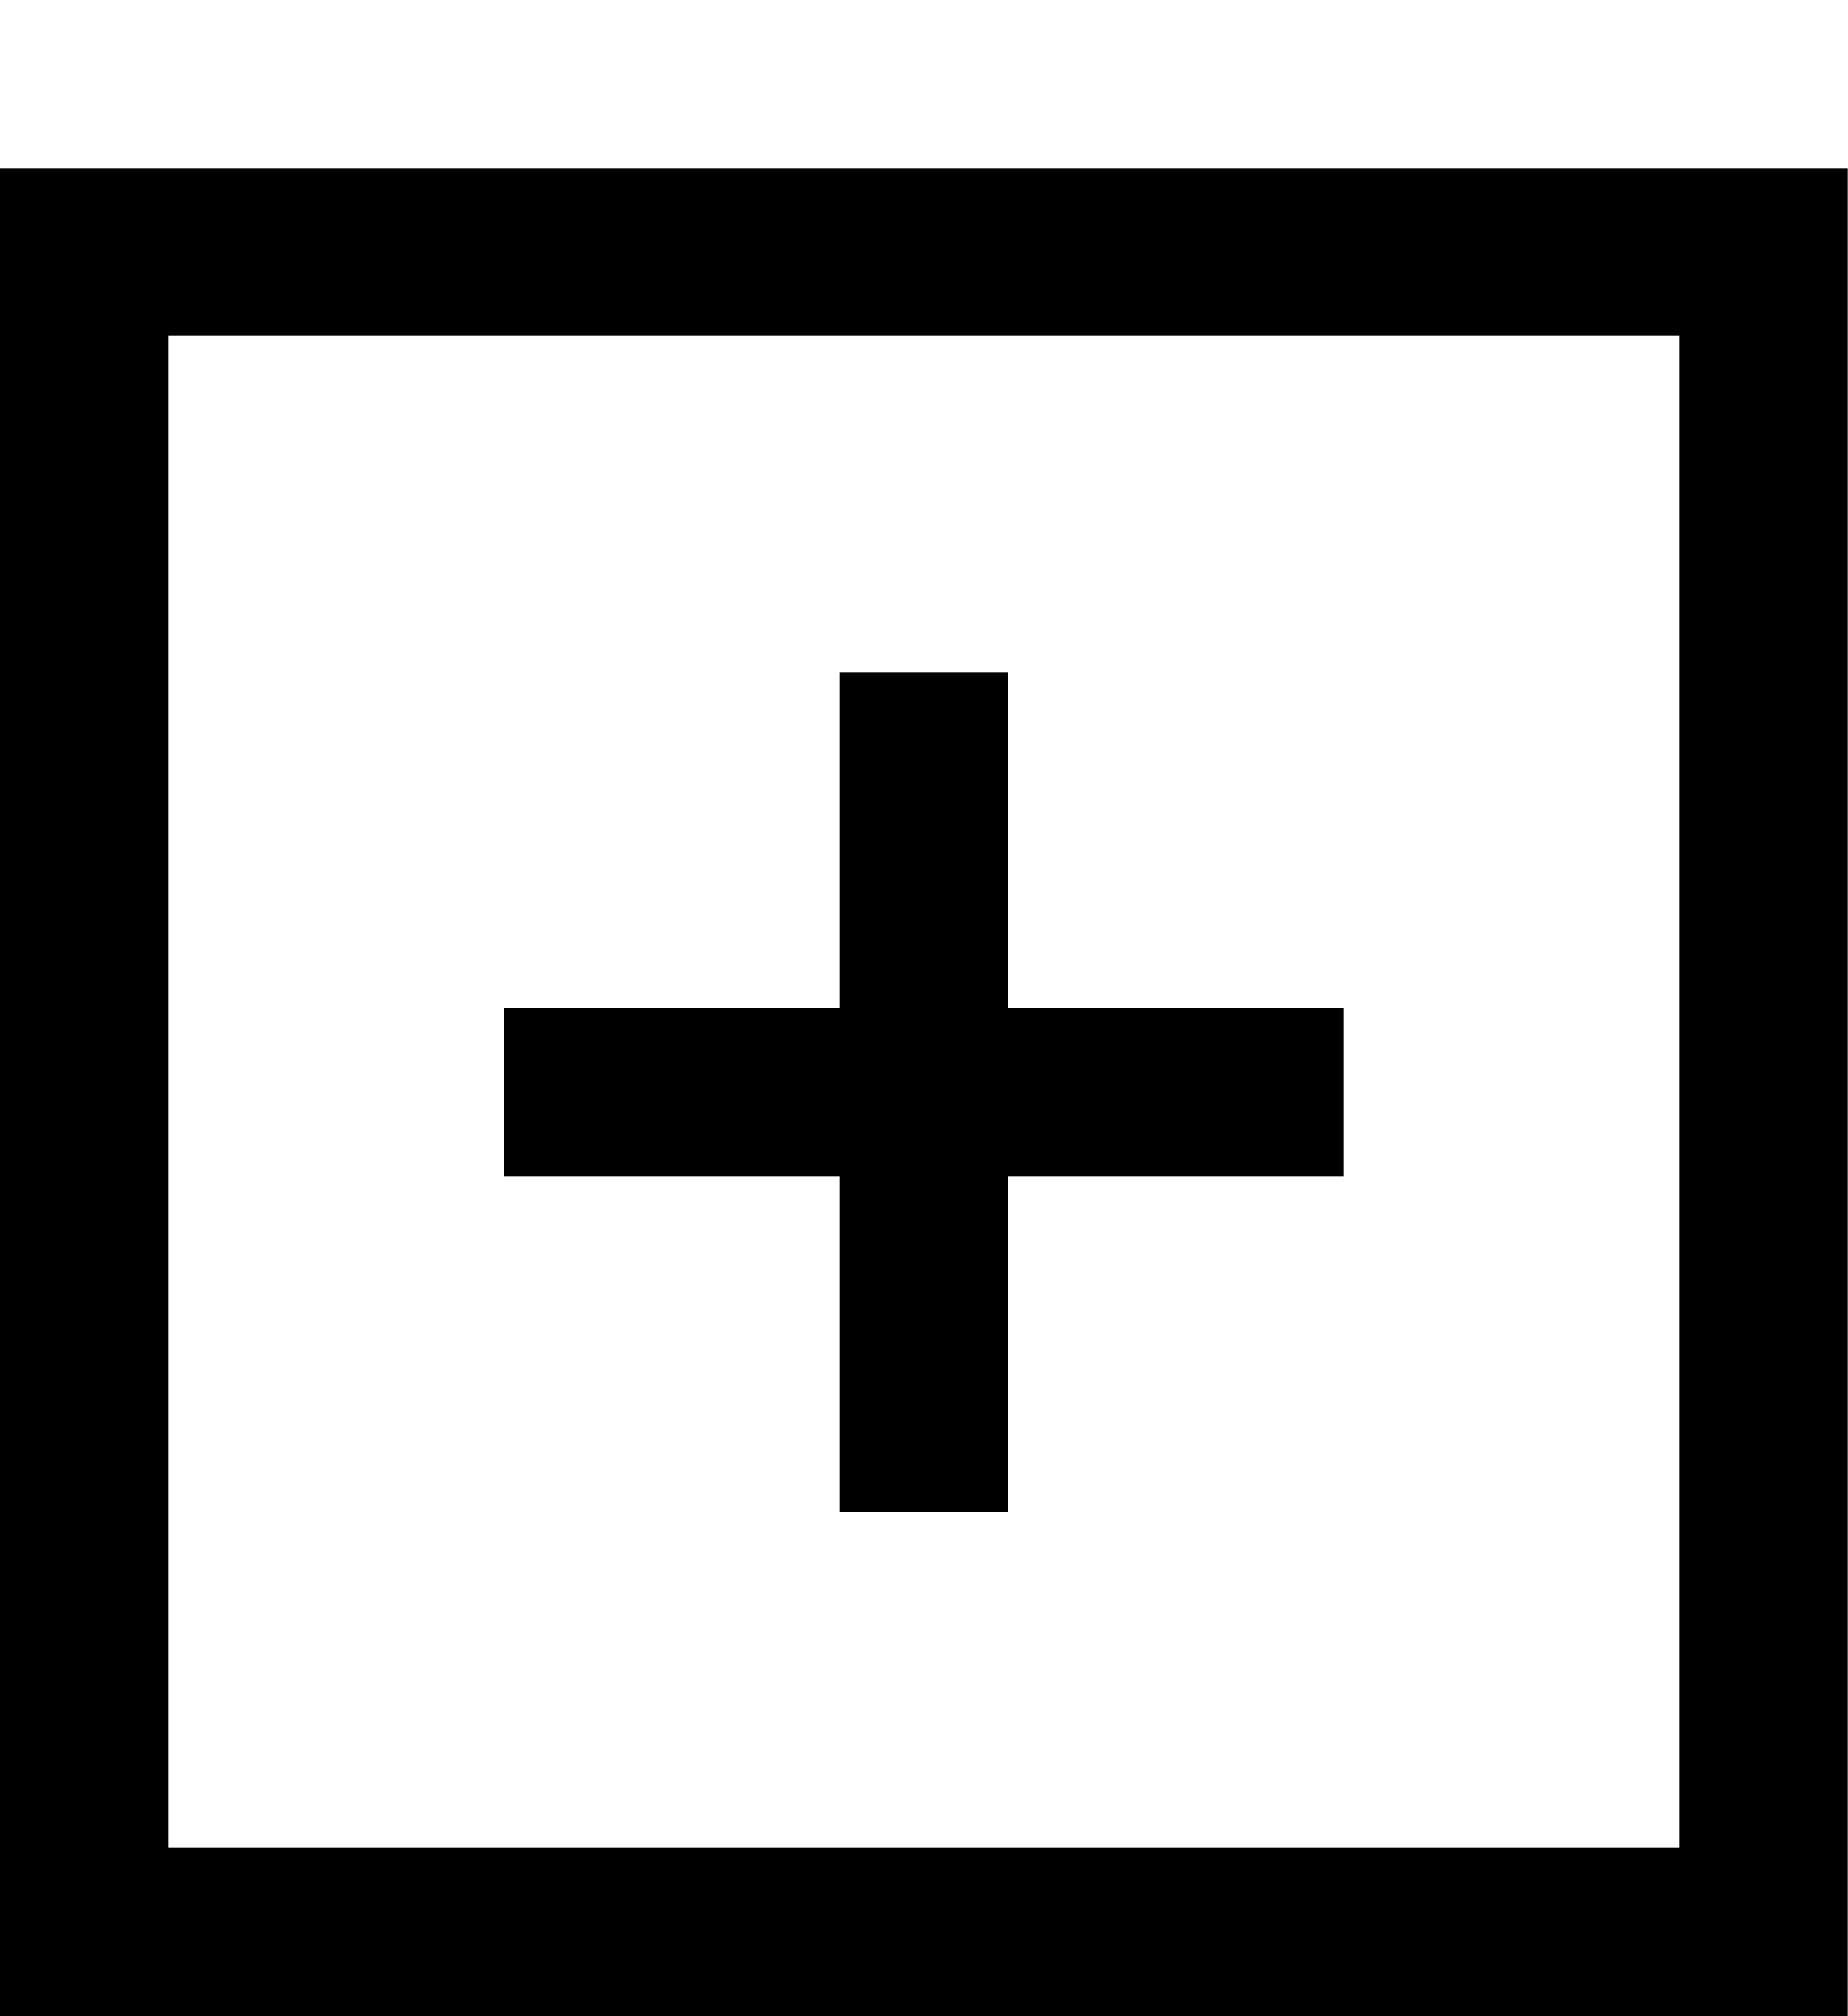
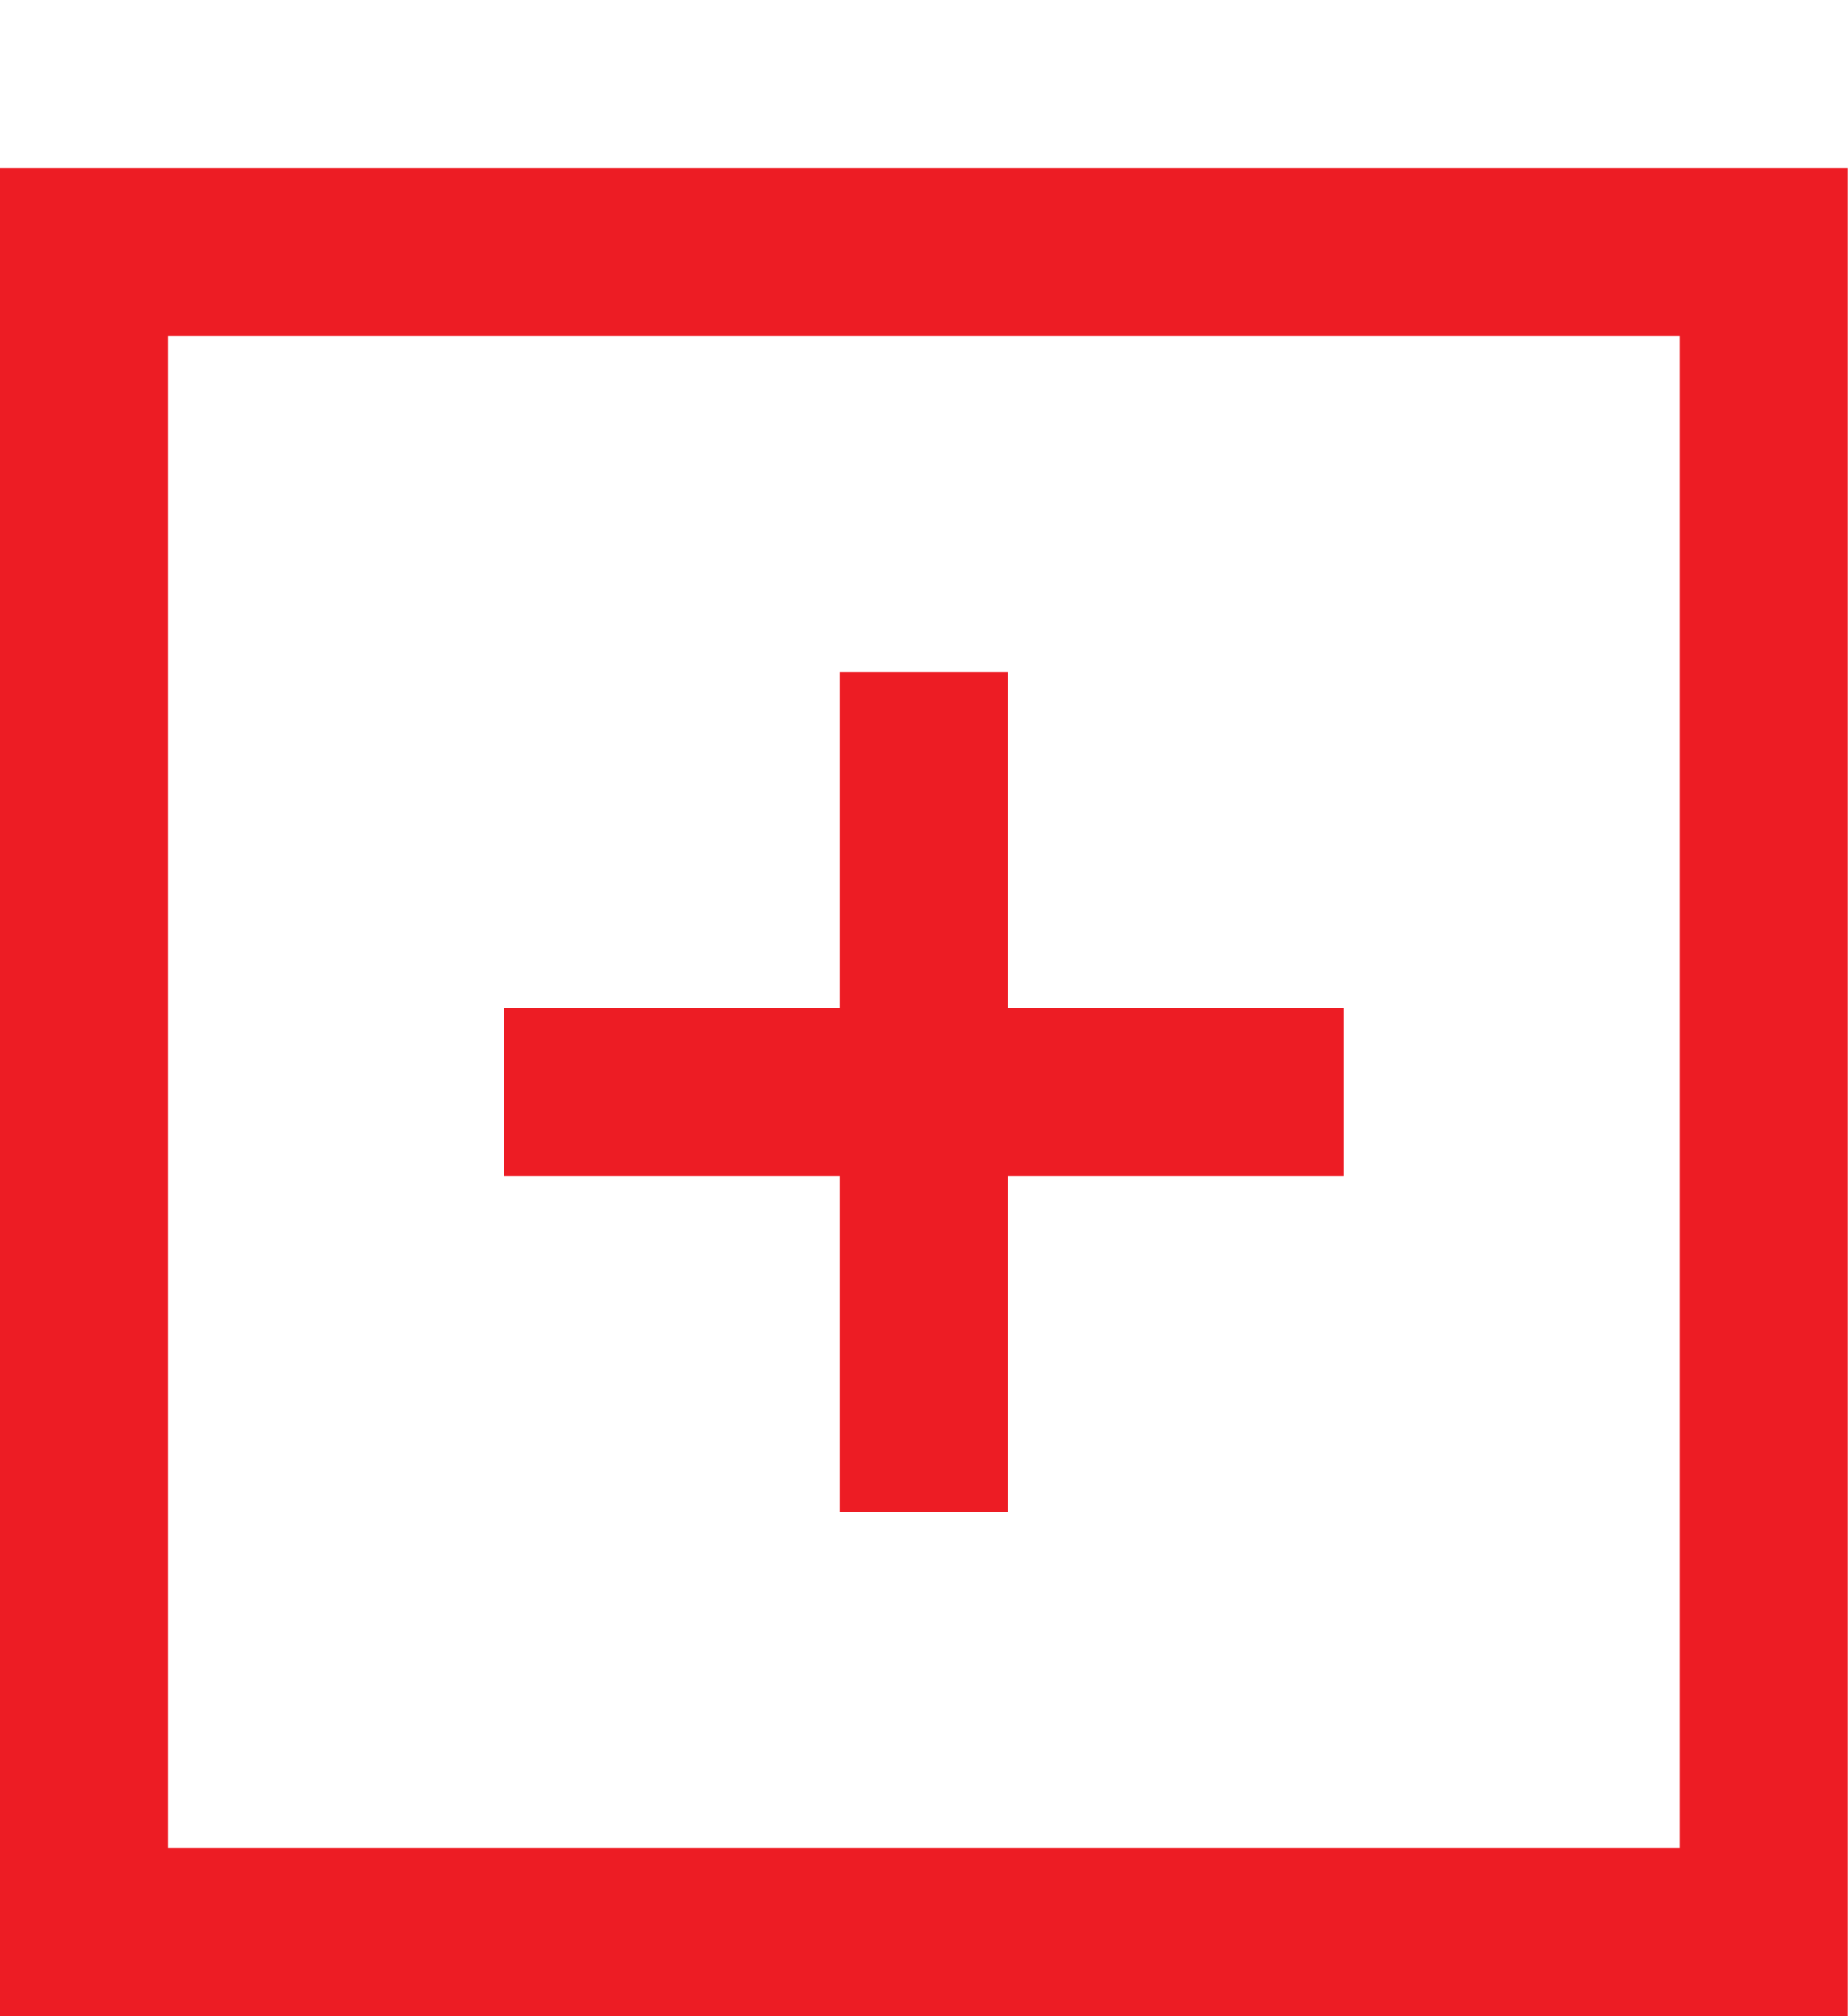
- <svg xmlns="http://www.w3.org/2000/svg" version="1.1" x="0px" y="0px" viewBox="0 0 880 960" enable-background="new 0 0 880 960" xml:space="preserve">
-   <g id="row-5">
- </g>
-   <g id="row-4">
- </g>
-   <g id="row-3">
-     <g id="alert">
- 	</g>
-     <g id="expand">
-       <path d="M400,560H240v-80h160V320h80v160h160v80H480v160h-80V560z M880,80v880H0V80H880z M800,160H80v720h720V160z" />
-     </g>
-     <g id="collapse">
- 	</g>
-     <g id="colections">
- 	</g>
-     <g id="briefcase">
- 	</g>
-     <g id="flag">
- 	</g>
-     <g id="flag-small">
- 	</g>
-     <g id="signpost">
- 	</g>
-     <g id="info-card">
- 	</g>
-     <g id="journal">
- 	</g>
-     <g id="network">
- 	</g>
-     <g id="trash">
- 	</g>
-     <g id="card">
- 	</g>
-     <g id="browser">
- 	</g>
-     <g id="arrows">
- 	</g>
-     <g id="arrow-left-rod">
- 	</g>
-   </g>
-   <g id="row-2">
-     <g id="arrow-right-rod">
- 	</g>
-     <g id="arrow-up-short">
- 	</g>
-     <g id="arrow-down-short">
- 	</g>
-     <g id="heart-full">
- 	</g>
-     <g id="balloon-comments-inline">
- 	</g>
-     <g id="balloon-comments">
- 	</g>
-     <g id="check">
- 	</g>
-     <g id="balloon-topic">
- 	</g>
-     <g id="persons">
- 	</g>
-     <g id="groups">
- 	</g>
-     <g id="building-big">
- 	</g>
-     <g id="person-card-2">
- 	</g>
-     <g id="person-card-3">
- 	</g>
-     <g id="plus">
- 	</g>
-     <g id="arrow-right-long">
- 	</g>
-     <g id="arrow-left-long">
- 	</g>
-   </g>
-   <g id="row-1">
-     <g id="heart-inline">
- 	</g>
-     <g id="close-short">
- 	</g>
-     <g id="hash">
- 	</g>
-     <g id="people">
- 	</g>
-     <g id="building-small">
- 	</g>
-     <g id="person">
- 	</g>
-     <g id="close-long">
- 	</g>
-     <g id="post">
- 	</g>
-     <g id="star">
- 	</g>
-     <g id="heart">
- 	</g>
-     <g id="link">
- 	</g>
-     <g id="camera">
- 	</g>
-     <g id="balloon-text">
- 	</g>
-     <g id="pin">
- 	</g>
-     <g id="clock">
- 	</g>
-   </g>
-   <g id="guides">
- </g>
+ <svg xmlns="http://www.w3.org/2000/svg" version="1.1" id="icon-" x="0px" y="0px" viewBox="0 0 880 960" enable-background="new 0 0 880 960" xml:space="preserve">
+   <path id="expand_1_" fill="#ED1C24" d="M400,560H240v-80h160V320h80v160h160v80H480v160h-80V560z M880,80v880H0V80H880z M800,160H80  v720h720V160z" />
</svg>
